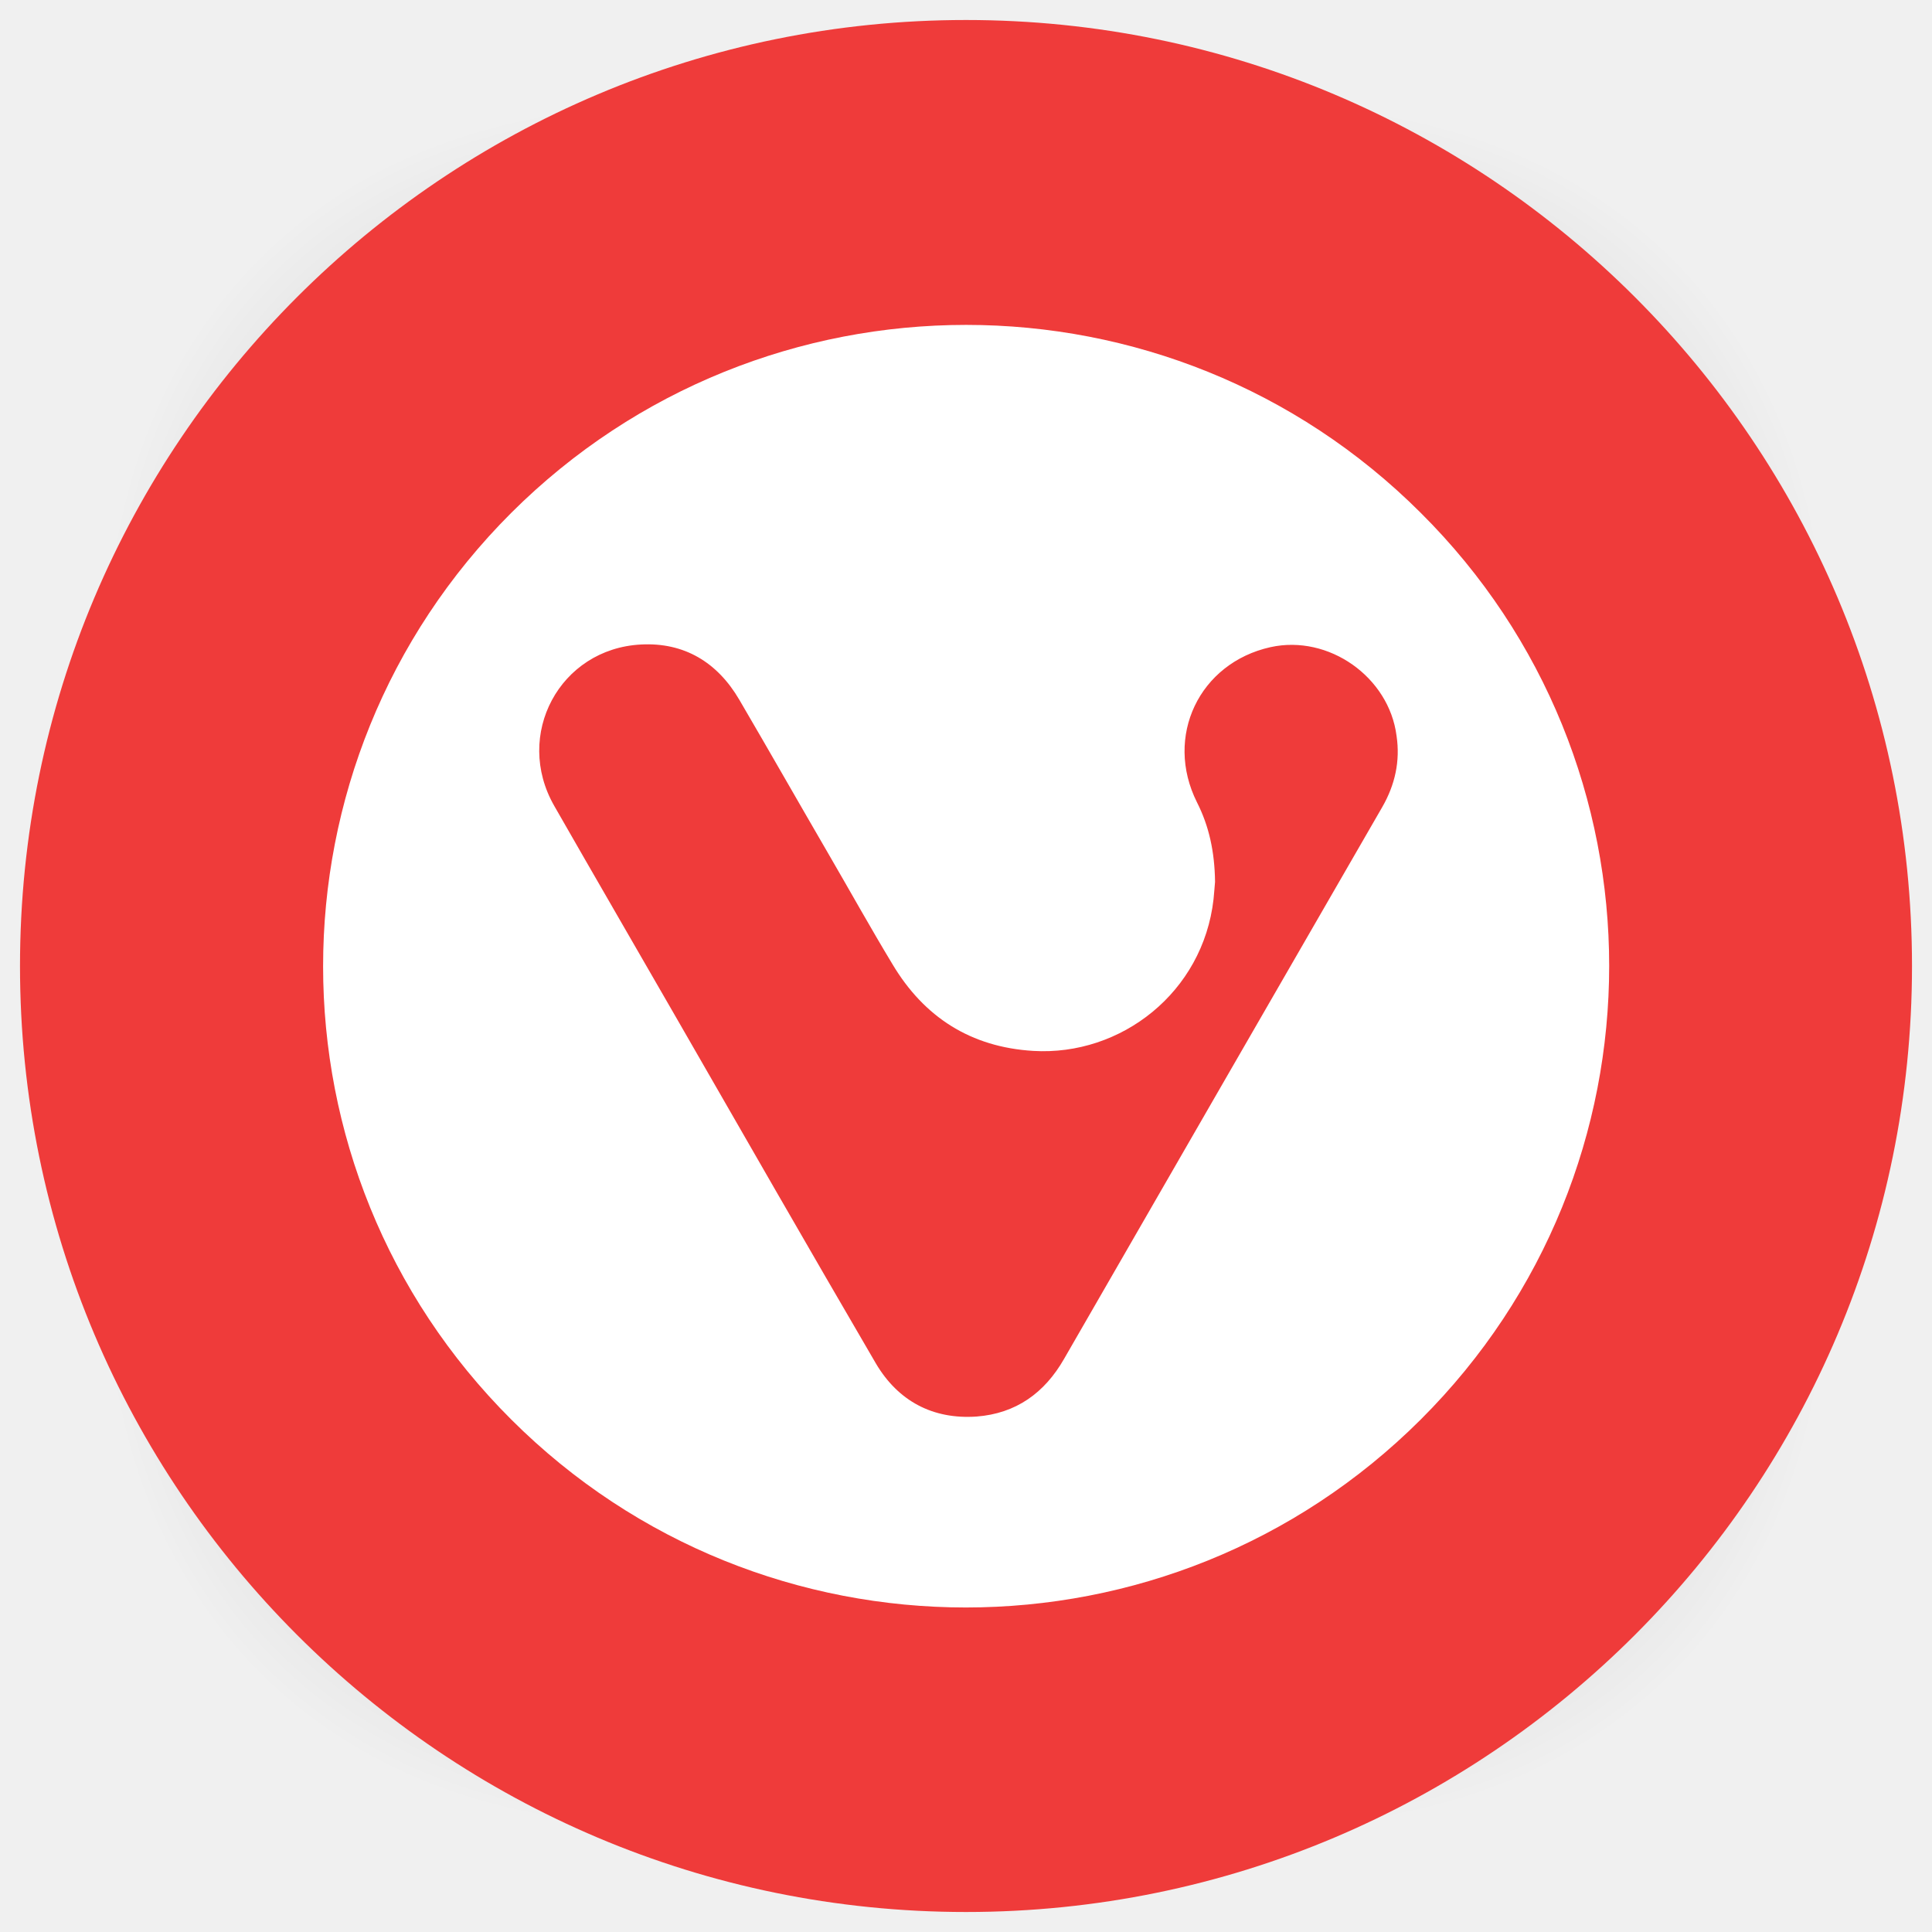
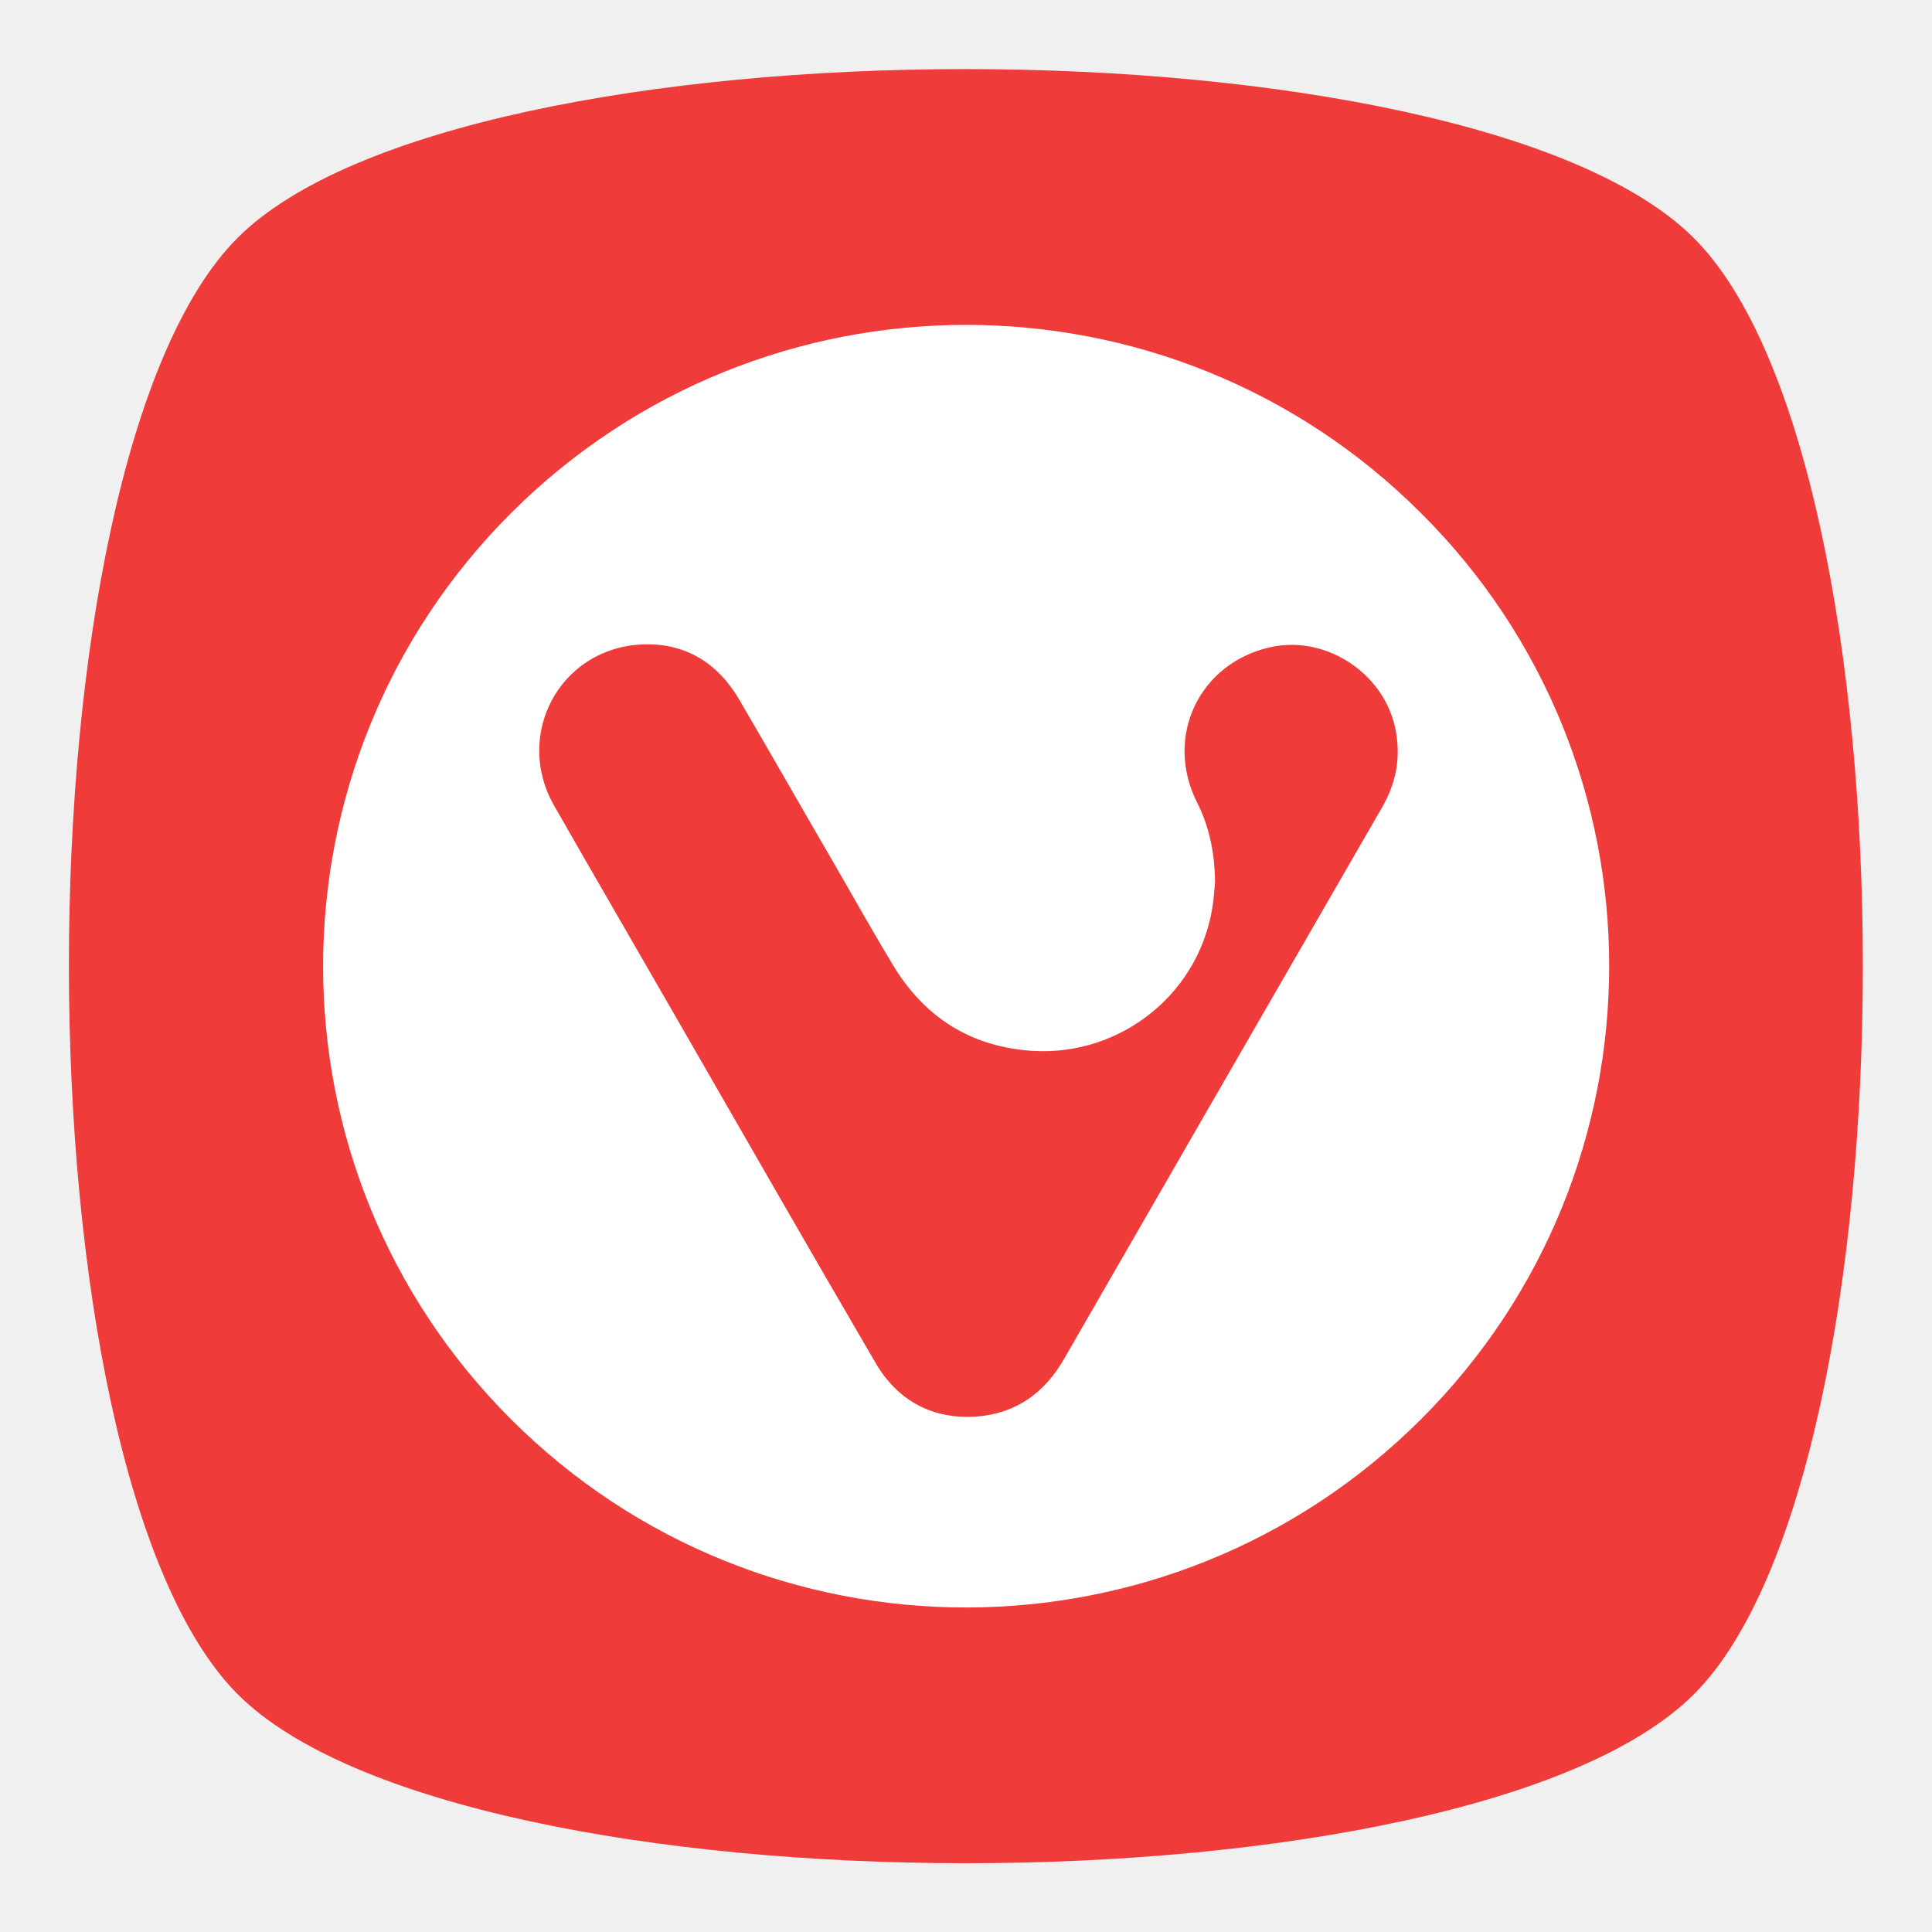
<svg xmlns="http://www.w3.org/2000/svg" version="1.1" id="Layer_3" x="0px" y="0px" viewBox="0 0 512 512" enable-background="new 0 0 512 512" xml:space="preserve">
  <g>
    <g opacity="0.4" enable-background="new    ">
-       <radialGradient id="SVGID_1_" cx="1.012" cy="515" r="118.861" gradientTransform="matrix(2 0 0 -2 254 1286)" gradientUnits="userSpaceOnUse">
+       <radialGradient id="SVGID_1_" cx="1.012" cy="-2.991" r="118.867" gradientTransform="matrix(2 0 0 2 254 262)" gradientUnits="userSpaceOnUse">
        <stop offset="0" style="stop-color:#020202" />
        <stop offset="0.859" style="stop-color:#020202;stop-opacity:0.141" />
        <stop offset="1" style="stop-color:#020202;stop-opacity:0" />
      </radialGradient>
      <path fill="url(#SVGID_1_)" d="M449,449c-59.7,59.7-326.2,59.7-385.9,0S3.4,122.7,63,63s326.3-59.6,386,0S508.6,389.3,449,449z" />
    </g>
    <g opacity="0.4" enable-background="new    ">
-       <radialGradient id="SVGID_2_" cx="2.029" cy="516.068" r="133.155" gradientTransform="matrix(1.4138 -1.4146 -0.979 -0.9784 758.388 763.7472)" gradientUnits="userSpaceOnUse">
+       <radialGradient id="SVGID_2_" cx="2.022" cy="-4.059" r="133.153" gradientTransform="matrix(1.4138 -1.4146 0.979 0.9784 257.14 262.8064)" gradientUnits="userSpaceOnUse">
        <stop offset="0" style="stop-color:#020202" />
        <stop offset="0.859" style="stop-color:#020202;stop-opacity:0.141" />
        <stop offset="1" style="stop-color:#020202;stop-opacity:0" />
      </radialGradient>
      <path fill="url(#SVGID_2_)" d="M449,449c-59.7,59.7-326.2,59.7-385.9,0S3.4,122.7,63,63s326.3-59.6,386,0S508.6,389.3,449,449z" />
    </g>
-     <g opacity="0.4" enable-background="new    ">
-       <radialGradient id="SVGID_3_" cx="3.442" cy="513.973" r="133.178" gradientTransform="matrix(-1.4138 -1.4146 0.979 -0.9784 -242.3879 763.7472)" gradientUnits="userSpaceOnUse">
-         <stop offset="0" style="stop-color:#020202" />
-         <stop offset="0.859" style="stop-color:#020202;stop-opacity:0.141" />
-         <stop offset="1" style="stop-color:#020202;stop-opacity:0" />
-       </radialGradient>
-       <path fill="url(#SVGID_3_)" d="M63,449c59.7,59.7,326.2,59.7,385.9,0s59.7-326.2,0-385.9S122.7,3.4,63,63S3.4,389.3,63,449z" />
+     <g>
+       <path fill="#EF3B3A" d="M63,449c59.7,59.7,326.2,59.7,385.9,0s59.7-326.2,0-385.9S122.7,3.4,63,63S3.4,389.3,63,449z" />
    </g>
  </g>
-   <circle fill="#EF3B3A" cx="256" cy="256" r="250.7" />
  <path fill="#FFFFFF" d="M376.5,135.9c-66.5-66.4-174.4-66.4-241,0c-66.5,66.4-66.5,174,0,240.3c66.5,66.4,174.4,66.4,241,0  S443.1,202.1,376.5,135.9z M366.3,213.9c-28.1,48.7-56.2,97.4-84.3,146.2c-5.2,9.1-12.8,14.5-23.2,15.3  c-11.6,0.8-20.8-4.1-26.7-14.1c-17.8-30.5-35.4-61.2-53-91.8c-10.7-18.6-21.5-37.2-32.2-55.9c-10.8-18.8,1.4-41.7,23-42.8  c11.4-0.6,20.2,4.7,26,14.6c7.9,13.5,15.7,27.2,23.6,40.8c5.7,9.8,11.2,19.7,17,29.3c8.4,14.1,20.8,22,37.3,23  c23.3,1.4,45-15.5,47.8-40.2c0.2-1.8,0.3-3.7,0.4-4.6c-0.1-8-1.6-14.8-4.8-21.1c-8.7-17.4,0.6-36.9,19.5-41.1  c15.4-3.4,31.4,7.9,33.4,23.5C371.1,201.7,369.7,208,366.3,213.9L366.3,213.9z" />
</svg>
